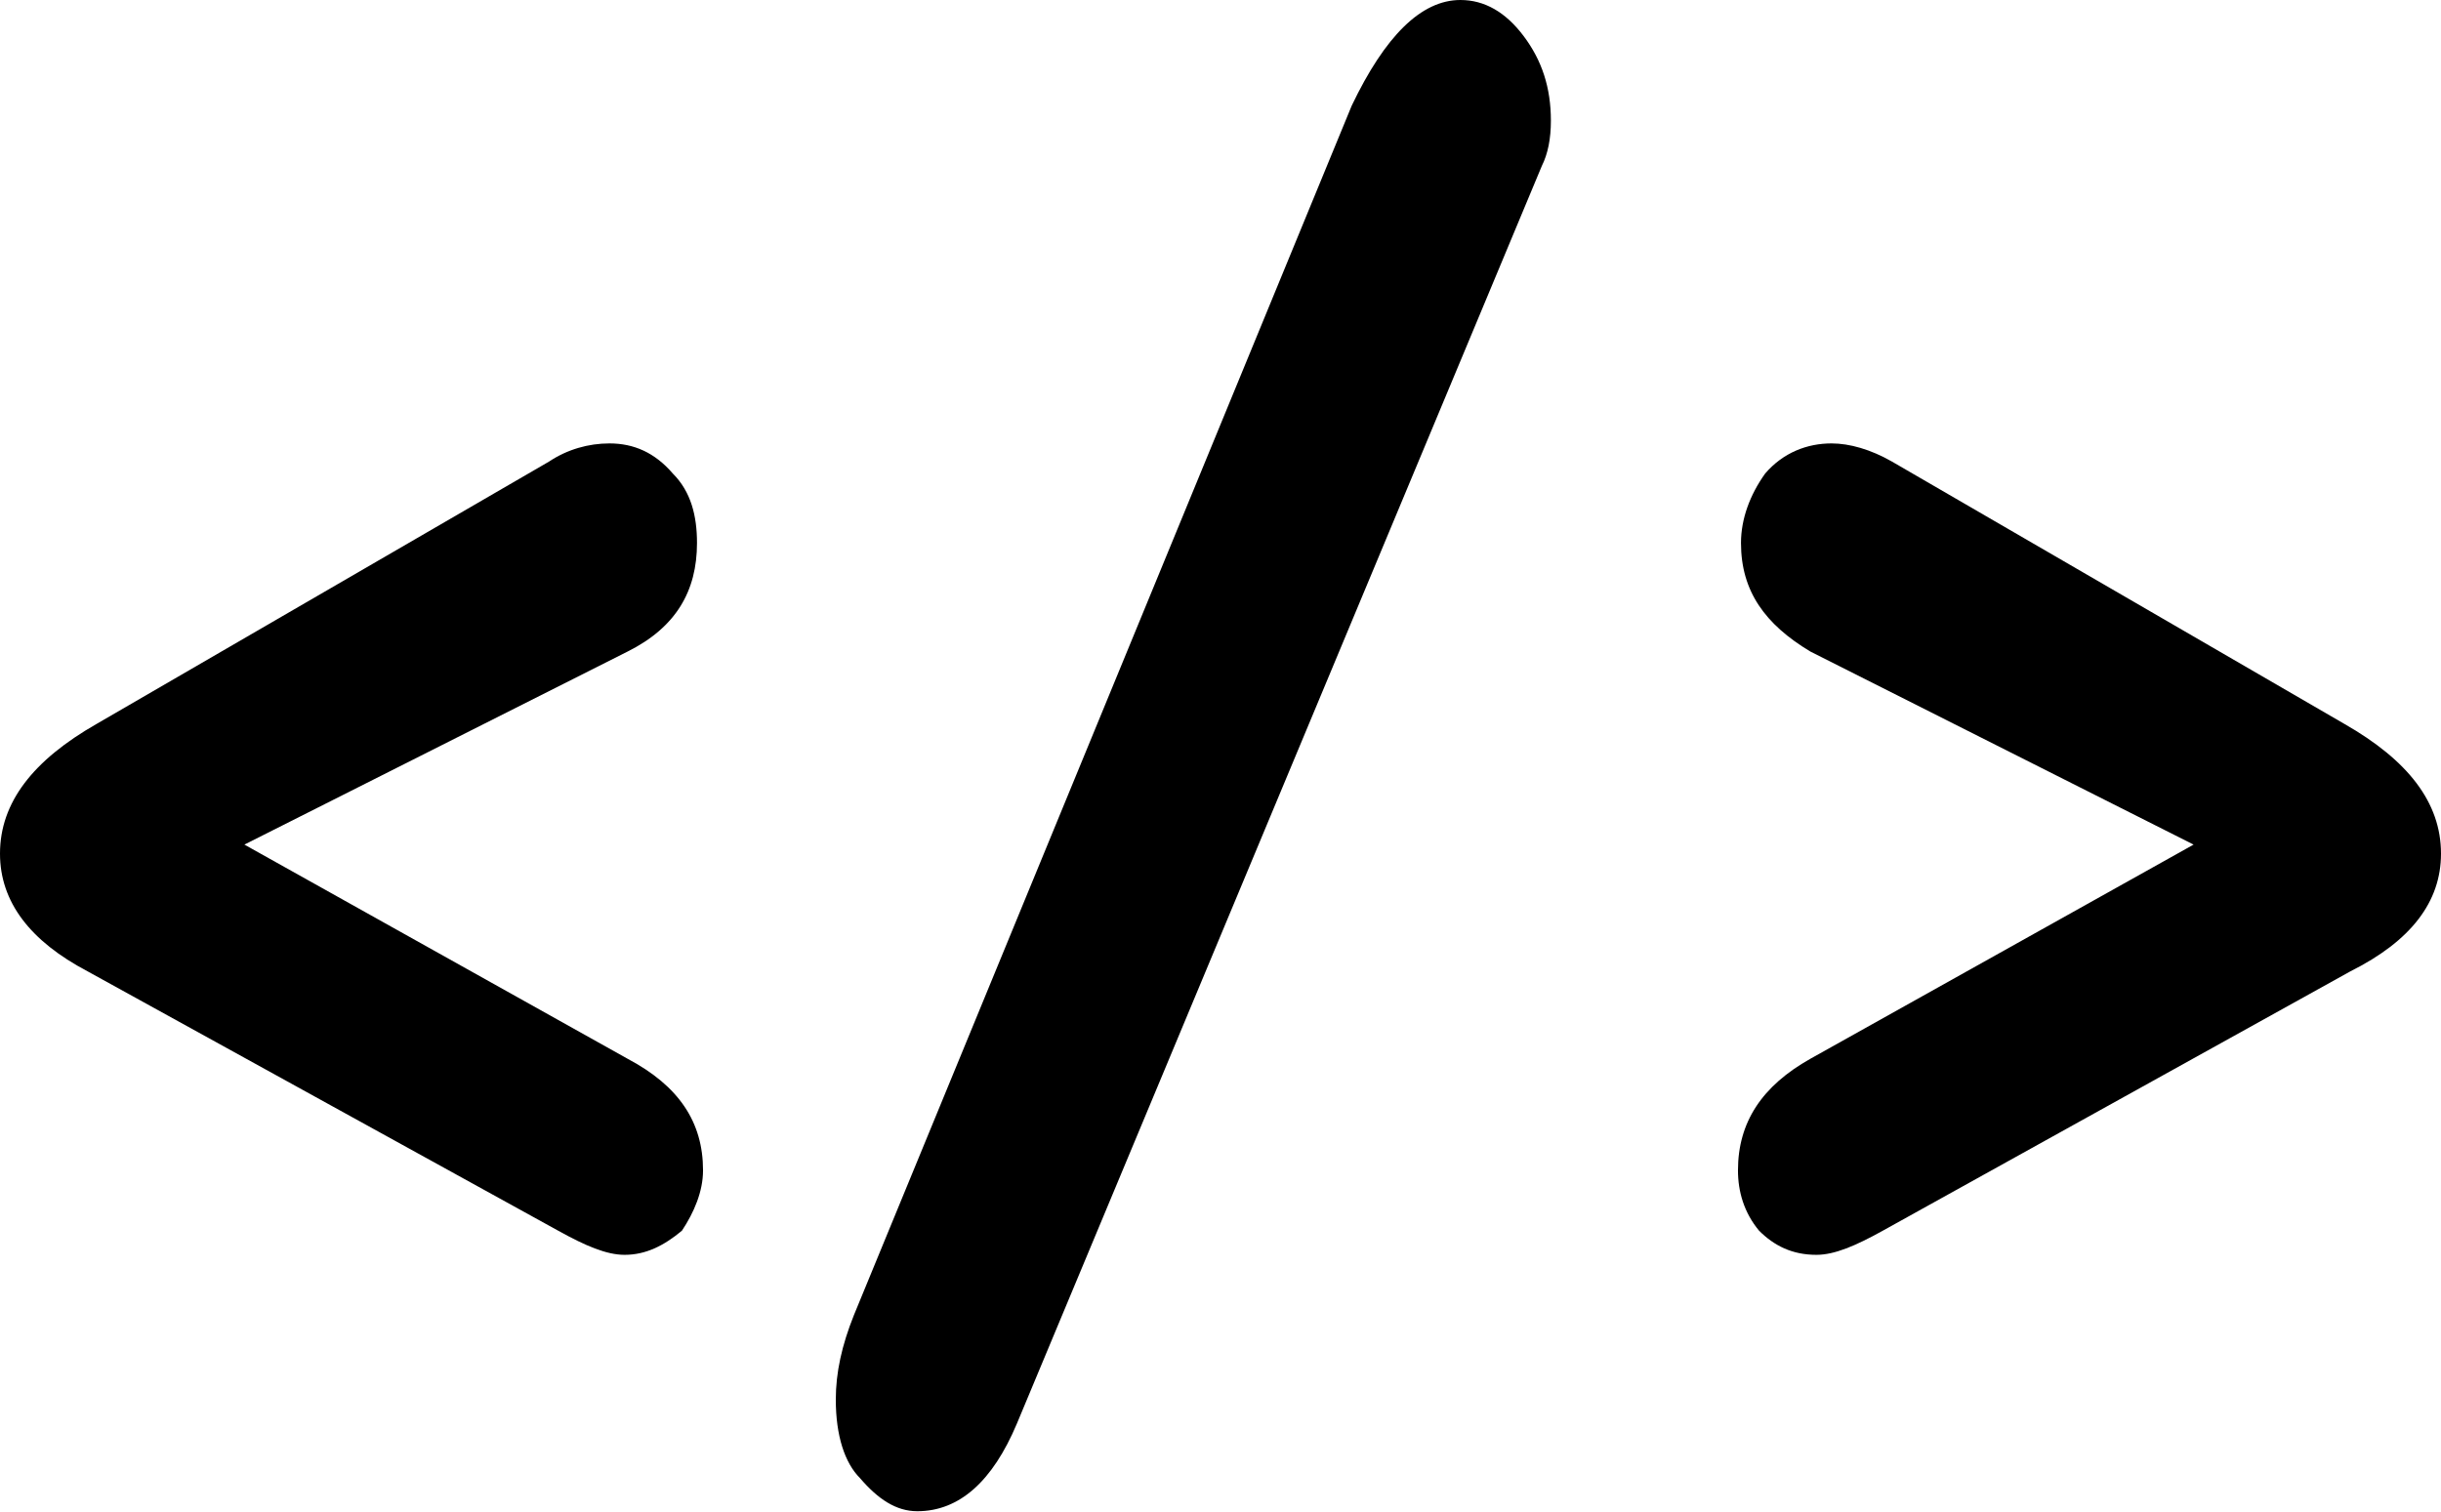
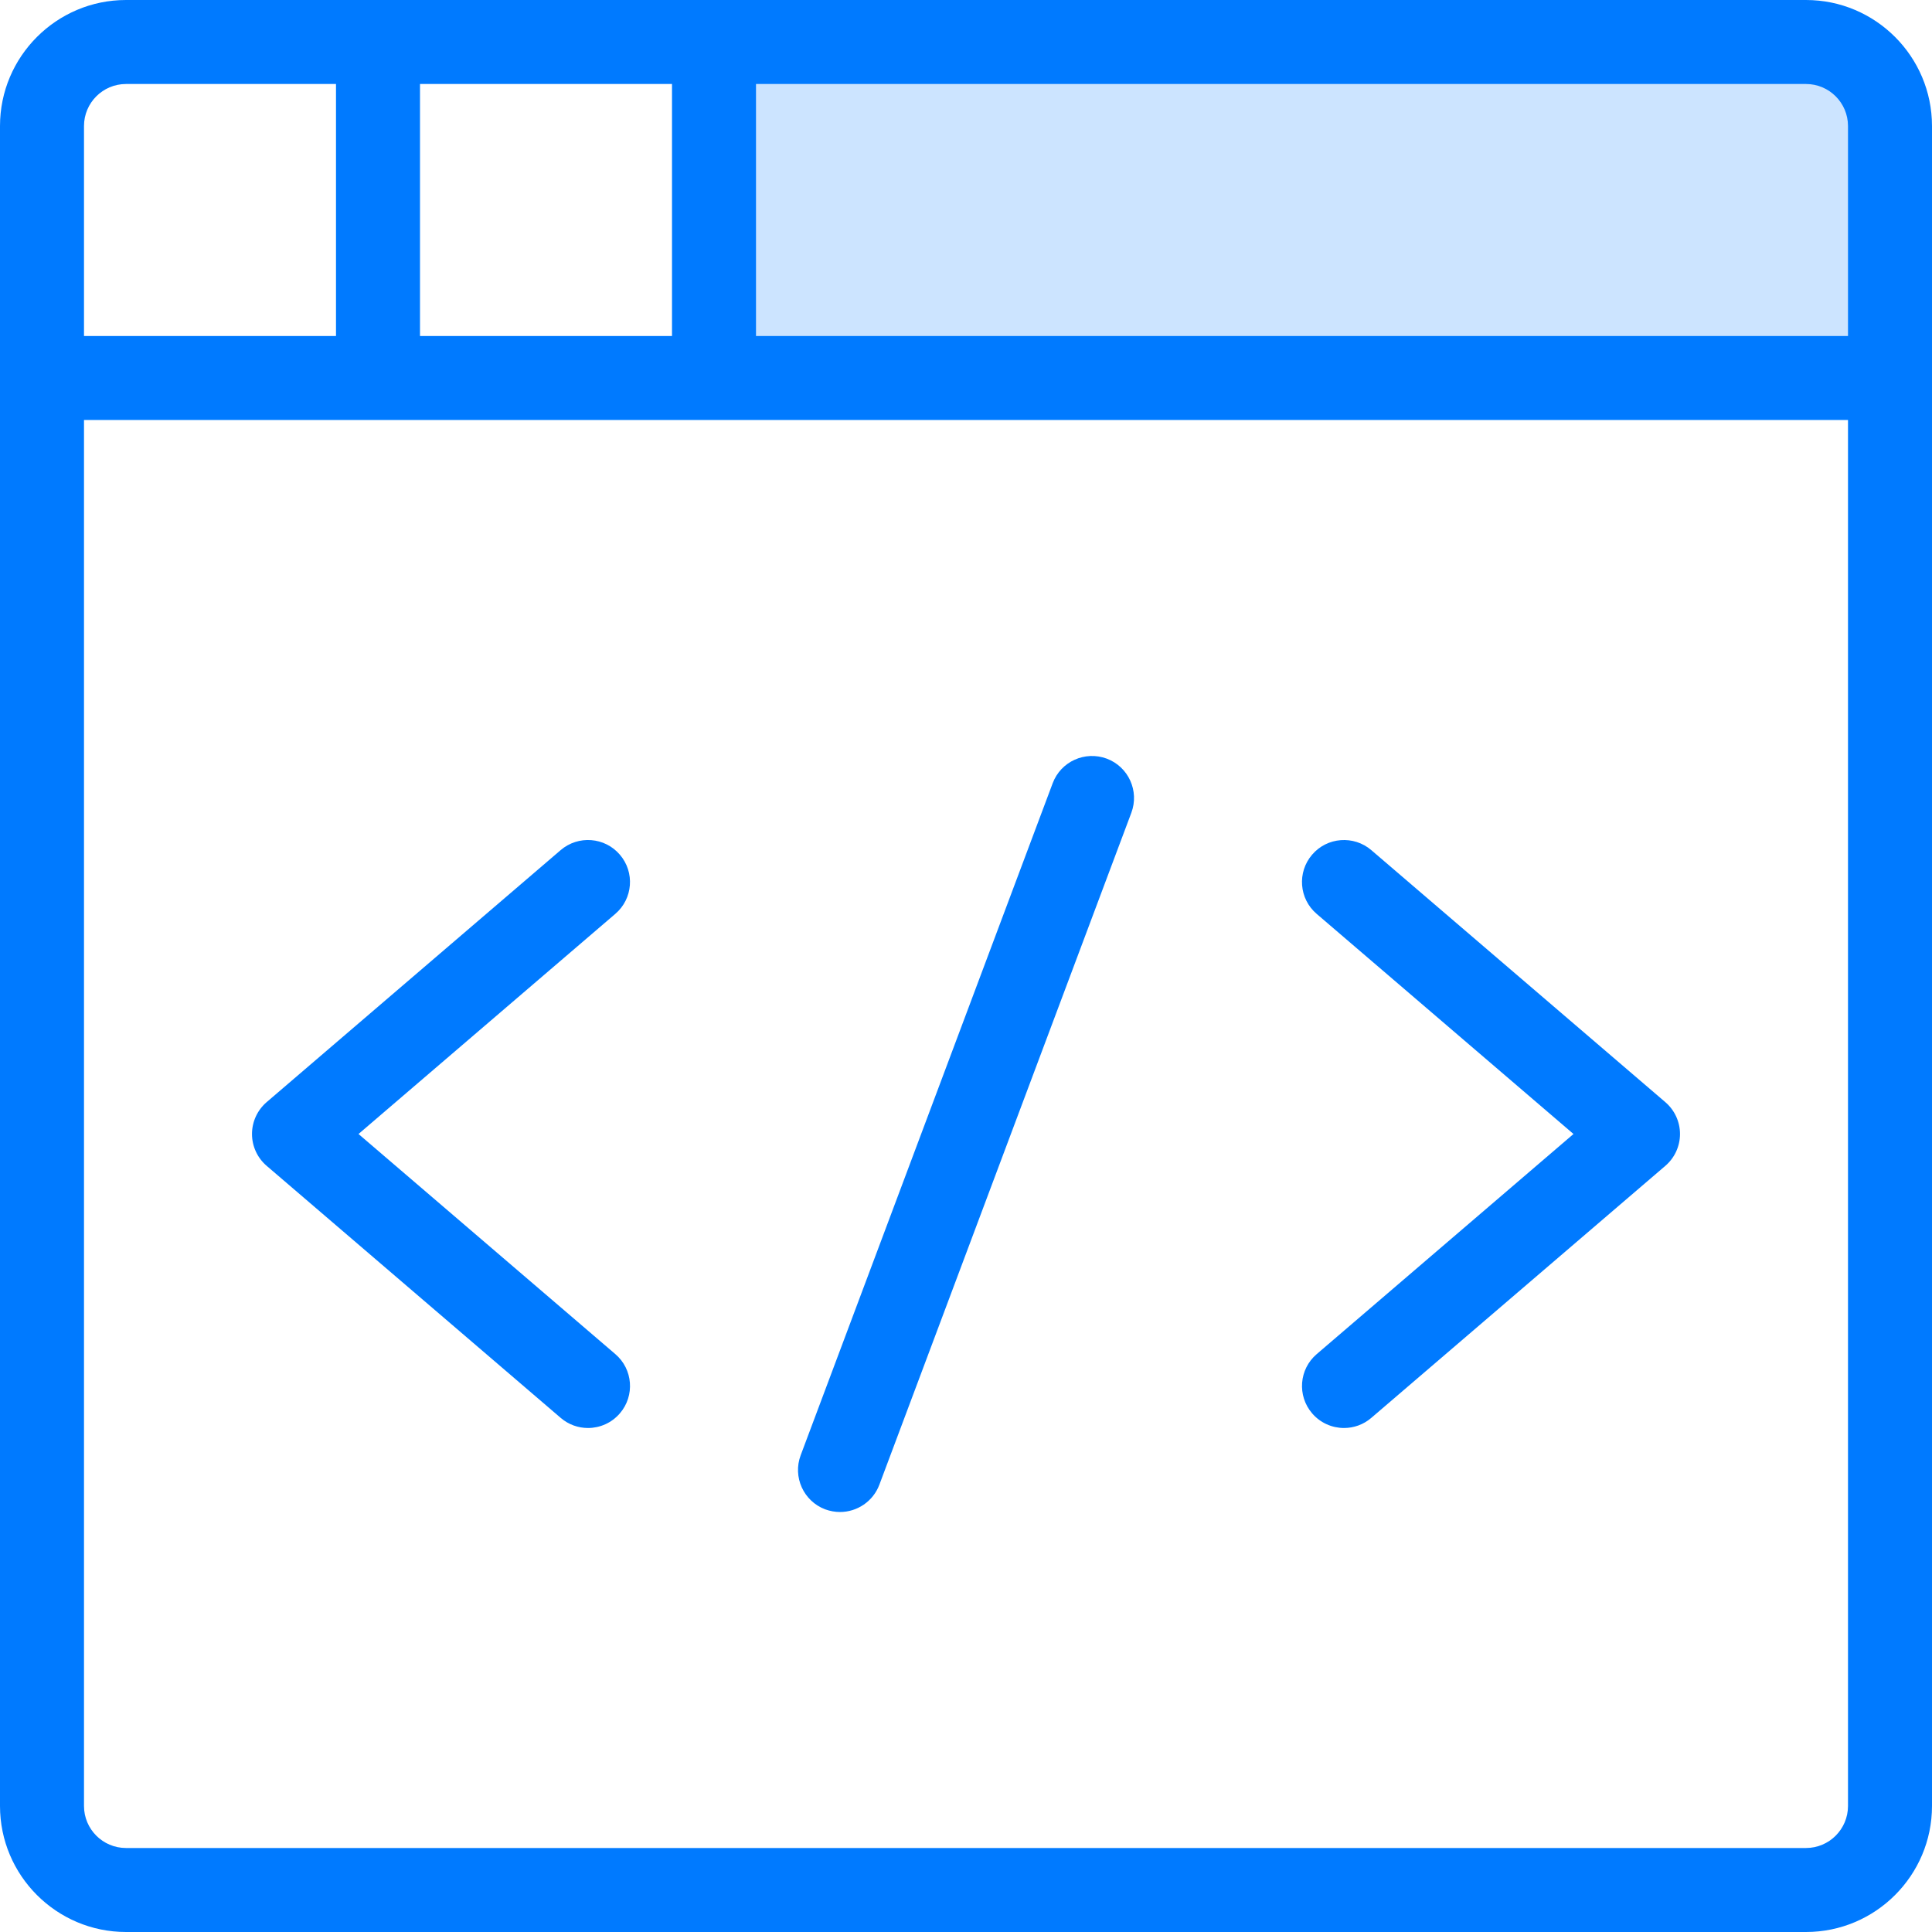
- <svg xmlns="http://www.w3.org/2000/svg" xmlns:ns1="http://xml.openoffice.org/svg/export" version="1.2" width="8.09mm" height="5.01mm" viewBox="4856 9205 809 501" preserveAspectRatio="xMidYMid" fill-rule="evenodd" stroke-width="28.222" stroke-linejoin="round" xml:space="preserve">
-   <defs class="ClipPathGroup">
-     <clipPath id="presentation_clip_path" clipPathUnits="userSpaceOnUse">
-       <rect x="4856" y="9205" width="809" height="501" />
-     </clipPath>
-     <clipPath id="presentation_clip_path_shrink" clipPathUnits="userSpaceOnUse">
-       <rect x="4856" y="9205" width="808" height="500" />
-     </clipPath>
-   </defs>
-   <defs class="TextShapeIndex">
-     <g ns1:slide="id1" ns1:id-list="id3 id4 id5" />
-   </defs>
-   <defs class="EmbeddedBulletChars">
-     <g id="bullet-char-template-57356" transform="scale(0.0004882812,-0.0004882812)">
-       <path d="M 580,1141 L 1163,571 580,0 -4,571 580,1141 Z" />
-     </g>
-     <g id="bullet-char-template-57354" transform="scale(0.0004882812,-0.0004882812)">
-       <path d="M 8,1128 L 1137,1128 1137,0 8,0 8,1128 Z" />
-     </g>
-     <g id="bullet-char-template-10146" transform="scale(0.0004882812,-0.0004882812)">
-       <path d="M 174,0 L 602,739 174,1481 1456,739 174,0 Z M 1358,739 L 309,1346 659,739 1358,739 Z" />
-     </g>
-     <g id="bullet-char-template-10132" transform="scale(0.0004882812,-0.0004882812)">
-       <path d="M 2015,739 L 1276,0 717,0 1260,543 174,543 174,936 1260,936 717,1481 1274,1481 2015,739 Z" />
-     </g>
-     <g id="bullet-char-template-10007" transform="scale(0.0004882812,-0.0004882812)">
-       <path d="M 0,-2 C -7,14 -16,27 -25,37 L 356,567 C 262,823 215,952 215,954 215,979 228,992 255,992 264,992 276,990 289,987 310,991 331,999 354,1012 L 381,999 492,748 772,1049 836,1024 860,1049 C 881,1039 901,1025 922,1006 886,937 835,863 770,784 769,783 710,716 594,584 L 774,223 C 774,196 753,168 711,139 L 727,119 C 717,90 699,76 672,76 641,76 570,178 457,381 L 164,-76 C 142,-110 111,-127 72,-127 30,-127 9,-110 8,-76 1,-67 -2,-52 -2,-32 -2,-23 -1,-13 0,-2 Z" />
-     </g>
-     <g id="bullet-char-template-10004" transform="scale(0.0004882812,-0.0004882812)">
-       <path d="M 285,-33 C 182,-33 111,30 74,156 52,228 41,333 41,471 41,549 55,616 82,672 116,743 169,778 240,778 293,778 328,747 346,684 L 369,508 C 377,444 397,411 428,410 L 1163,1116 C 1174,1127 1196,1133 1229,1133 1271,1133 1292,1118 1292,1087 L 1292,965 C 1292,929 1282,901 1262,881 L 442,47 C 390,-6 338,-33 285,-33 Z" />
-     </g>
-     <g id="bullet-char-template-9679" transform="scale(0.0004882812,-0.0004882812)">
-       <path d="M 813,0 C 632,0 489,54 383,161 276,268 223,411 223,592 223,773 276,916 383,1023 489,1130 632,1184 813,1184 992,1184 1136,1130 1245,1023 1353,916 1407,772 1407,592 1407,412 1353,268 1245,161 1136,54 992,0 813,0 Z" />
-     </g>
-     <g id="bullet-char-template-8226" transform="scale(0.0004882812,-0.0004882812)">
-       <path d="M 346,457 C 273,457 209,483 155,535 101,586 74,649 74,723 74,796 101,859 155,911 209,963 273,989 346,989 419,989 480,963 531,910 582,859 608,796 608,723 608,648 583,586 532,535 482,483 420,457 346,457 Z" />
-     </g>
-     <g id="bullet-char-template-8211" transform="scale(0.0004882812,-0.0004882812)">
-       <path d="M -4,459 L 1135,459 1135,606 -4,606 -4,459 Z" />
-     </g>
-     <g id="bullet-char-template-61548" transform="scale(0.0004882812,-0.0004882812)">
-       <path d="M 173,740 C 173,903 231,1043 346,1159 462,1274 601,1332 765,1332 928,1332 1067,1274 1183,1159 1299,1043 1357,903 1357,740 1357,577 1299,437 1183,322 1067,206 928,148 765,148 601,148 462,206 346,322 231,437 173,577 173,740 Z" />
-     </g>
-   </defs>
-   <defs class="TextEmbeddedBitmaps" />
-   <g class="SlideGroup">
-     <g>
-       <g id="container-id1">
-         <g id="id1" class="Slide" clip-path="url(#presentation_clip_path)">
-           <g class="Page">
-             <g class="Group">
-               <g class="com.sun.star.drawing.ClosedBezierShape">
-                 <g id="id3">
-                   <rect class="BoundingBox" stroke="none" fill="none" x="4856" y="9352" width="234" height="270" />
-                   <path fill="rgb(0,0,0)" stroke="none" d="M 4888,9445 L 5038,9358 C 5044,9354 5051,9352 5058,9352 5066,9352 5073,9355 5079,9362 5085,9368 5087,9376 5087,9385 5087,9401 5080,9413 5064,9421 L 4937,9485 5064,9556 C 5081,9565 5089,9577 5089,9593 5089,9600 5086,9607 5082,9613 5076,9618 5070,9621 5063,9621 5057,9621 5050,9618 5041,9613 L 4885,9527 C 4866,9517 4856,9504 4856,9488 4856,9471 4867,9457 4888,9445 Z" />
-                 </g>
-               </g>
-               <g class="com.sun.star.drawing.ClosedBezierShape">
-                 <g id="id4">
-                   <rect class="BoundingBox" stroke="none" fill="none" x="5132" y="9204" width="239" height="503" />
-                   <path fill="rgb(0,0,0)" stroke="none" d="M 5304,9240 L 5139,9641 C 5135,9651 5133,9660 5133,9669 5133,9681 5136,9690 5141,9695 5147,9702 5153,9706 5160,9706 5174,9706 5185,9696 5193,9677 L 5367,9260 C 5369,9256 5370,9251 5370,9245 5370,9234 5367,9225 5361,9217 5355,9209 5348,9205 5340,9205 5327,9205 5315,9217 5304,9240 Z" />
-                 </g>
-               </g>
-               <g class="com.sun.star.drawing.ClosedBezierShape">
-                 <g id="id5">
-                   <rect class="BoundingBox" stroke="none" fill="none" x="5432" y="9352" width="234" height="270" />
-                   <path fill="rgb(0,0,0)" stroke="none" d="M 5633,9445 L 5483,9358 C 5476,9354 5469,9352 5463,9352 5455,9352 5447,9355 5441,9362 5436,9369 5433,9377 5433,9385 5433,9401 5441,9412 5456,9421 L 5583,9485 5456,9556 C 5440,9565 5432,9577 5432,9593 5432,9600 5434,9607 5439,9613 5444,9618 5450,9621 5458,9621 5464,9621 5471,9618 5480,9613 L 5635,9527 C 5655,9517 5665,9504 5665,9488 5665,9471 5654,9457 5633,9445 Z" />
-                 </g>
-               </g>
-             </g>
-           </g>
-         </g>
-       </g>
-     </g>
+ <svg xmlns="http://www.w3.org/2000/svg" version="1.1" id="Capa_1" x="0px" y="0px" viewBox="0 0 368 368" style="enable-background:new 0 0 368 368;" xml:space="preserve">
+   <path style="fill:#CCE4FF;" d="M360,24v48H136V8h208C352.8,8,360,15.2,360,24z" />
+   <g>
+     <path style="fill:#007AFF;" d="M344,0H24C10.768,0,0,10.768,0,24v320c0,13.232,10.768,24,24,24h320c13.232,0,24-10.768,24-24V24   C368,10.768,357.232,0,344,0z M80,16h48v48H80V16z M16,24c0-4.408,3.584-8,8-8h40v48H16V24z M352,344c0,4.408-3.584,8-8,8H24   c-4.416,0-8-3.592-8-8V80h336V344z M352,64H144V16h200c4.416,0,8,3.592,8,8V64z" />
+     <path style="fill:#007AFF;" d="M249.928,269.208c1.576,1.84,3.824,2.792,6.072,2.792c1.84,0,3.696-0.632,5.2-1.928l56-48   c1.776-1.52,2.8-3.736,2.8-6.072s-1.024-4.552-2.8-6.072l-56-48c-3.344-2.864-8.408-2.488-11.272,0.864   c-2.88,3.352-2.496,8.408,0.864,11.28L299.712,216L250.8,257.928C247.44,260.8,247.048,265.848,249.928,269.208z" />
+     <path style="fill:#007AFF;" d="M106.8,270.072c1.504,1.296,3.36,1.928,5.2,1.928c2.248,0,4.496-0.952,6.072-2.792   c2.88-3.352,2.496-8.408-0.864-11.28L68.288,216l48.912-41.928c3.36-2.872,3.752-7.928,0.864-11.28   c-2.864-3.352-7.92-3.736-11.272-0.864l-56,48C49.024,211.448,48,213.664,48,216s1.024,4.552,2.8,6.072L106.8,270.072z" />
+     <path style="fill:#007AFF;" d="M157.184,287.496c0.936,0.336,1.88,0.504,2.816,0.504c3.232,0,6.288-1.984,7.496-5.192l48-128   c1.544-4.136-0.544-8.744-4.68-10.304c-4.144-1.536-8.752,0.536-10.304,4.68l-48,128   C150.96,281.328,153.056,285.936,157.184,287.496z" />
  </g>
+   <g>
+ </g>
+   <g>
+ </g>
+   <g>
+ </g>
+   <g>
+ </g>
+   <g>
+ </g>
+   <g>
+ </g>
+   <g>
+ </g>
+   <g>
+ </g>
+   <g>
+ </g>
+   <g>
+ </g>
+   <g>
+ </g>
+   <g>
+ </g>
+   <g>
+ </g>
+   <g>
+ </g>
+   <g>
+ </g>
</svg>
